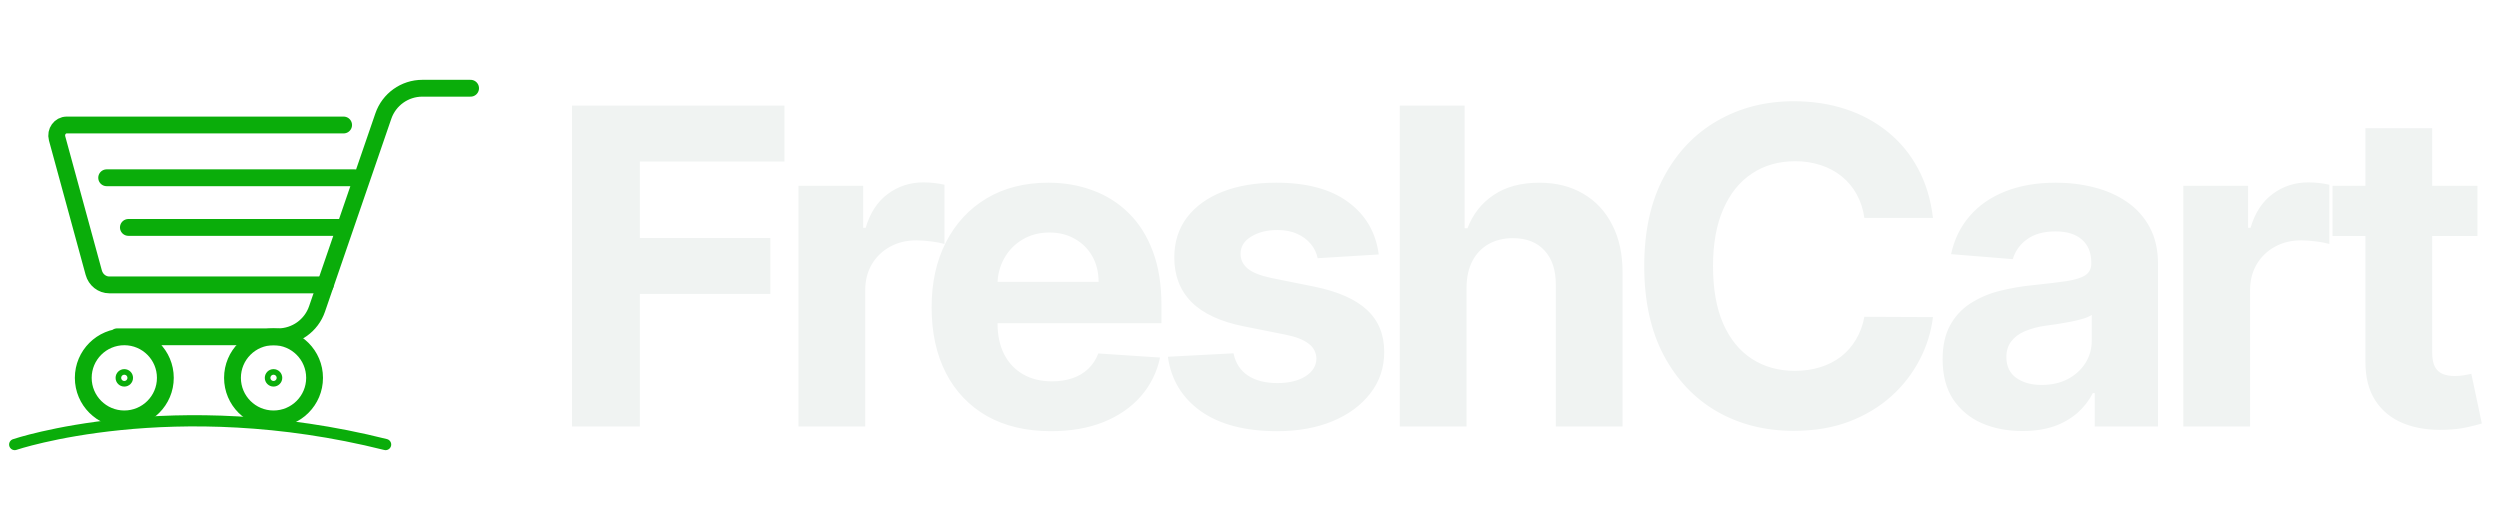
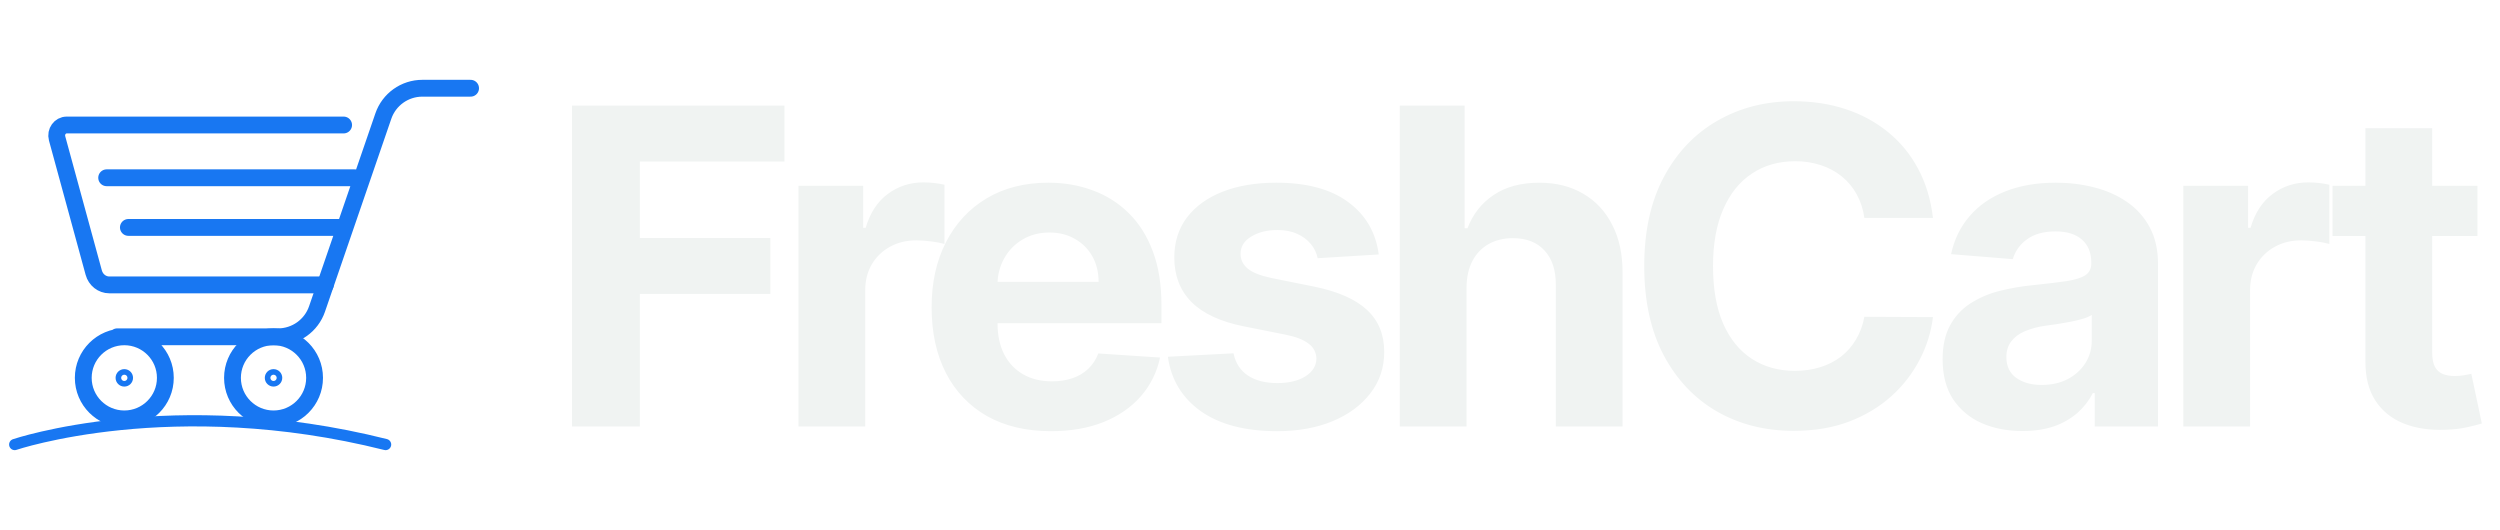
<svg xmlns="http://www.w3.org/2000/svg" width="170" height="36" fill="none">
  <path d="M38.896 29V7.182h14.446v3.803H43.51v5.199h8.874v3.803H43.51V29h-4.613zm15.4 0V12.636h4.4v2.856h.17c.299-1.016.8-1.783 1.503-2.302.703-.525 1.513-.788 2.429-.788a6.725 6.725 0 011.427.16v4.027a5.93 5.93 0 00-.884-.17 7.945 7.945 0 00-1.033-.075c-.668 0-1.265.145-1.79.436-.519.285-.93.682-1.236 1.194-.298.511-.447 1.1-.447 1.768V29h-4.539zm17.171.32c-1.683 0-3.132-.341-4.346-1.023a7.004 7.004 0 01-2.791-2.92c-.654-1.263-.98-2.758-.98-4.484 0-1.684.326-3.16.98-4.432.653-1.271 1.573-2.262 2.759-2.972 1.193-.71 2.592-1.066 4.197-1.066 1.08 0 2.085.174 3.015.522a6.683 6.683 0 012.45 1.545c.703.689 1.25 1.556 1.641 2.6.39 1.036.586 2.25.586 3.643v1.246H65.16v-2.812h9.545c0-.654-.142-1.232-.426-1.737a3.053 3.053 0 00-1.183-1.182c-.497-.291-1.076-.437-1.736-.437-.69 0-1.3.16-1.833.48a3.361 3.361 0 00-1.235 1.267 3.58 3.58 0 00-.459 1.758v2.674c0 .81.15 1.51.448 2.099.305.59.735 1.044 1.289 1.363.554.32 1.21.48 1.97.48.505 0 .967-.071 1.386-.213a2.875 2.875 0 001.076-.64 2.79 2.79 0 00.682-1.044l4.197.277a5.732 5.732 0 01-1.31 2.642c-.654.746-1.499 1.329-2.536 1.748-1.03.412-2.22.618-3.569.618zm22.288-12.017l-4.155.255a2.147 2.147 0 00-.458-.959 2.431 2.431 0 00-.927-.692c-.377-.178-.828-.266-1.353-.266-.703 0-1.296.149-1.78.447-.482.291-.724.682-.724 1.172 0 .39.157.72.47.99.312.27.848.487 1.608.65l2.961.597c1.591.327 2.777.852 3.559 1.577.78.724 1.171 1.676 1.171 2.855 0 1.072-.316 2.014-.948 2.823-.625.81-1.484 1.442-2.578 1.896-1.086.448-2.34.672-3.76.672-2.167 0-3.892-.451-5.178-1.353-1.278-.91-2.028-2.145-2.248-3.708l4.464-.234c.135.66.462 1.165.98 1.513.519.34 1.183.511 1.992.511.796 0 1.435-.153 1.918-.458.49-.313.738-.714.746-1.204a1.253 1.253 0 00-.522-1.012c-.341-.27-.867-.476-1.577-.618l-2.834-.565c-1.598-.32-2.788-.873-3.569-1.662-.774-.788-1.161-1.793-1.161-3.014 0-1.051.284-1.957.852-2.717.576-.76 1.382-1.346 2.419-1.758 1.044-.412 2.265-.618 3.664-.618 2.067 0 3.694.437 4.88 1.31 1.193.874 1.889 2.064 2.088 3.57zm5.969 2.237V29h-4.539V7.182h4.41v8.341h.193c.369-.966.965-1.722 1.789-2.269.824-.554 1.858-.83 3.1-.83 1.137 0 2.128.248 2.973.745.852.49 1.513 1.197 1.981 2.12.476.916.711 2.014.703 3.292V29h-4.538v-9.61c.007-1.008-.248-1.793-.767-2.354-.511-.56-1.229-.841-2.152-.841-.618 0-1.165.131-1.641.394a2.8 2.8 0 00-1.108 1.15c-.262.497-.397 1.098-.404 1.8zm31.718-4.72h-4.666a4.555 4.555 0 00-.522-1.608 4.097 4.097 0 00-1.012-1.215 4.455 4.455 0 00-1.428-.767 5.46 5.46 0 00-1.736-.266c-1.13 0-2.113.28-2.951.841-.838.554-1.488 1.364-1.95 2.43-.462 1.058-.692 2.343-.692 3.856 0 1.555.23 2.862.692 3.92.469 1.059 1.122 1.858 1.96 2.397.838.54 1.808.81 2.909.81.618 0 1.189-.082 1.715-.245a4.505 4.505 0 001.417-.714c.412-.32.753-.706 1.022-1.161a4.53 4.53 0 00.576-1.555l4.666.02a8.447 8.447 0 01-.906 2.899 8.686 8.686 0 01-1.928 2.482c-.802.724-1.761 1.3-2.876 1.726-1.108.419-2.362.628-3.761.628-1.946 0-3.686-.44-5.22-1.32-1.527-.881-2.734-2.156-3.622-3.825-.881-1.67-1.321-3.69-1.321-6.062 0-2.38.447-4.404 1.342-6.073.895-1.669 2.109-2.94 3.644-3.813 1.534-.881 3.259-1.321 5.177-1.321 1.264 0 2.436.177 3.516.532a8.92 8.92 0 012.887 1.556 7.993 7.993 0 012.045 2.482c.533.98.874 2.102 1.023 3.366zm6.089 14.489c-1.044 0-1.975-.181-2.791-.543a4.493 4.493 0 01-1.939-1.63c-.469-.725-.703-1.627-.703-2.706 0-.91.166-1.673.5-2.29a4.06 4.06 0 011.364-1.492 6.614 6.614 0 011.96-.852 14.954 14.954 0 012.323-.405c.951-.1 1.718-.192 2.301-.277.582-.093 1.005-.228 1.267-.405.263-.178.395-.44.395-.788v-.064c0-.675-.213-1.197-.64-1.566-.419-.37-1.015-.555-1.789-.555-.817 0-1.467.182-1.95.544a2.504 2.504 0 00-.959 1.342l-4.197-.34c.213-.995.632-1.854 1.257-2.579.625-.731 1.431-1.292 2.418-1.683.995-.398 2.145-.597 3.452-.597.909 0 1.779.107 2.61.32.838.213 1.58.543 2.227.99a4.813 4.813 0 011.544 1.726c.377.697.565 1.531.565 2.504V29h-4.304v-2.27h-.128a4.611 4.611 0 01-1.055 1.354 4.88 4.88 0 01-1.587.905c-.618.213-1.332.32-2.141.32zm1.3-3.132c.667 0 1.257-.131 1.768-.394.511-.27.913-.632 1.204-1.087.291-.455.437-.97.437-1.545v-1.736a2.446 2.446 0 01-.586.256 10.75 10.75 0 01-.821.202c-.305.057-.61.11-.916.16l-.831.117a5.61 5.61 0 00-1.395.373c-.398.17-.707.401-.927.692-.22.284-.331.64-.331 1.066 0 .617.224 1.09.672 1.416.454.32 1.029.48 1.726.48zM148.467 29V12.636h4.4v2.856h.17c.299-1.016.799-1.783 1.502-2.302.704-.525 1.513-.788 2.429-.788a6.697 6.697 0 011.428.16v4.027a5.934 5.934 0 00-.884-.17 7.955 7.955 0 00-1.034-.075c-.667 0-1.264.145-1.789.436a3.21 3.21 0 00-1.236 1.194c-.299.511-.448 1.1-.448 1.768V29h-4.538zm19.999-16.364v3.41h-9.854v-3.41h9.854zm-7.617-3.92h4.539v15.256c0 .419.064.745.191.98.128.227.306.387.533.48.234.091.504.138.81.138.213 0 .426-.018.639-.054.213-.042.376-.074.49-.095l.714 3.377c-.228.07-.547.152-.959.245-.412.099-.913.16-1.502.18-1.094.043-2.053-.102-2.877-.436-.816-.334-1.452-.852-1.907-1.555-.454-.704-.678-1.591-.671-2.664V8.716z" fill="#F0F3F2" />
-   <path d="M8.453 28.485a2.791 2.791 0 100-5.582 2.791 2.791 0 000 5.582zm-1.2-16.397h16.885M8.73 15.465H23.4M7.97 22.902h10.935c1.198 0 2.265-.76 2.654-1.894l4.508-13.114A2.806 2.806 0 0128.72 6H32" stroke="#0AAD0A" stroke-width="1.144" stroke-miterlimit="10" stroke-linecap="round" />
-   <path d="M8.453 26.097a.403.403 0 100-.806.403.403 0 000 .806z" stroke="#0AAD0A" stroke-width=".381" stroke-miterlimit="10" stroke-linecap="round" />
-   <path d="M18.6 28.485a2.791 2.791 0 100-5.582 2.791 2.791 0 000 5.582z" stroke="#0AAD0A" stroke-width="1.144" stroke-miterlimit="10" stroke-linecap="round" />
-   <path d="M18.6 26.097a.403.403 0 100-.806.403.403 0 000 .806z" stroke="#0AAD0A" stroke-width=".381" stroke-miterlimit="10" stroke-linecap="round" />
-   <path d="M22.122 19.373H7.432c-.491 0-.923-.341-1.058-.837L3.882 9.409c-.124-.455.202-.909.654-.909h18.83" stroke="#0AAD0A" stroke-width="1.144" stroke-miterlimit="10" stroke-linecap="round" />
-   <path d="M1 30.228s10.735-3.632 25.221 0" stroke="#0AAD0A" stroke-width=".763" stroke-miterlimit="10" stroke-linecap="round" />
+   <path d="M8.453 28.485a2.791 2.791 0 100-5.582 2.791 2.791 0 000 5.582zm-1.2-16.397h16.885M8.73 15.465H23.4M7.97 22.902h10.935c1.198 0 2.265-.76 2.654-1.894l4.508-13.114A2.806 2.806 0 0128.72 6H32" stroke="#1877f2" stroke-width="1.144" stroke-miterlimit="10" stroke-linecap="round" />
+   <path d="M8.453 26.097a.403.403 0 100-.806.403.403 0 000 .806z" stroke="#1877f2" stroke-width=".381" stroke-miterlimit="10" stroke-linecap="round" />
+   <path d="M18.6 28.485a2.791 2.791 0 100-5.582 2.791 2.791 0 000 5.582z" stroke="#1877f2" stroke-width="1.144" stroke-miterlimit="10" stroke-linecap="round" />
+   <path d="M18.6 26.097a.403.403 0 100-.806.403.403 0 000 .806z" stroke="#1877f2" stroke-width=".381" stroke-miterlimit="10" stroke-linecap="round" />
+   <path d="M22.122 19.373H7.432c-.491 0-.923-.341-1.058-.837L3.882 9.409c-.124-.455.202-.909.654-.909h18.83" stroke="#1877f2" stroke-width="1.144" stroke-miterlimit="10" stroke-linecap="round" />
+   <path d="M1 30.228s10.735-3.632 25.221 0" stroke="#1877f2" stroke-width=".763" stroke-miterlimit="10" stroke-linecap="round" />
</svg>
